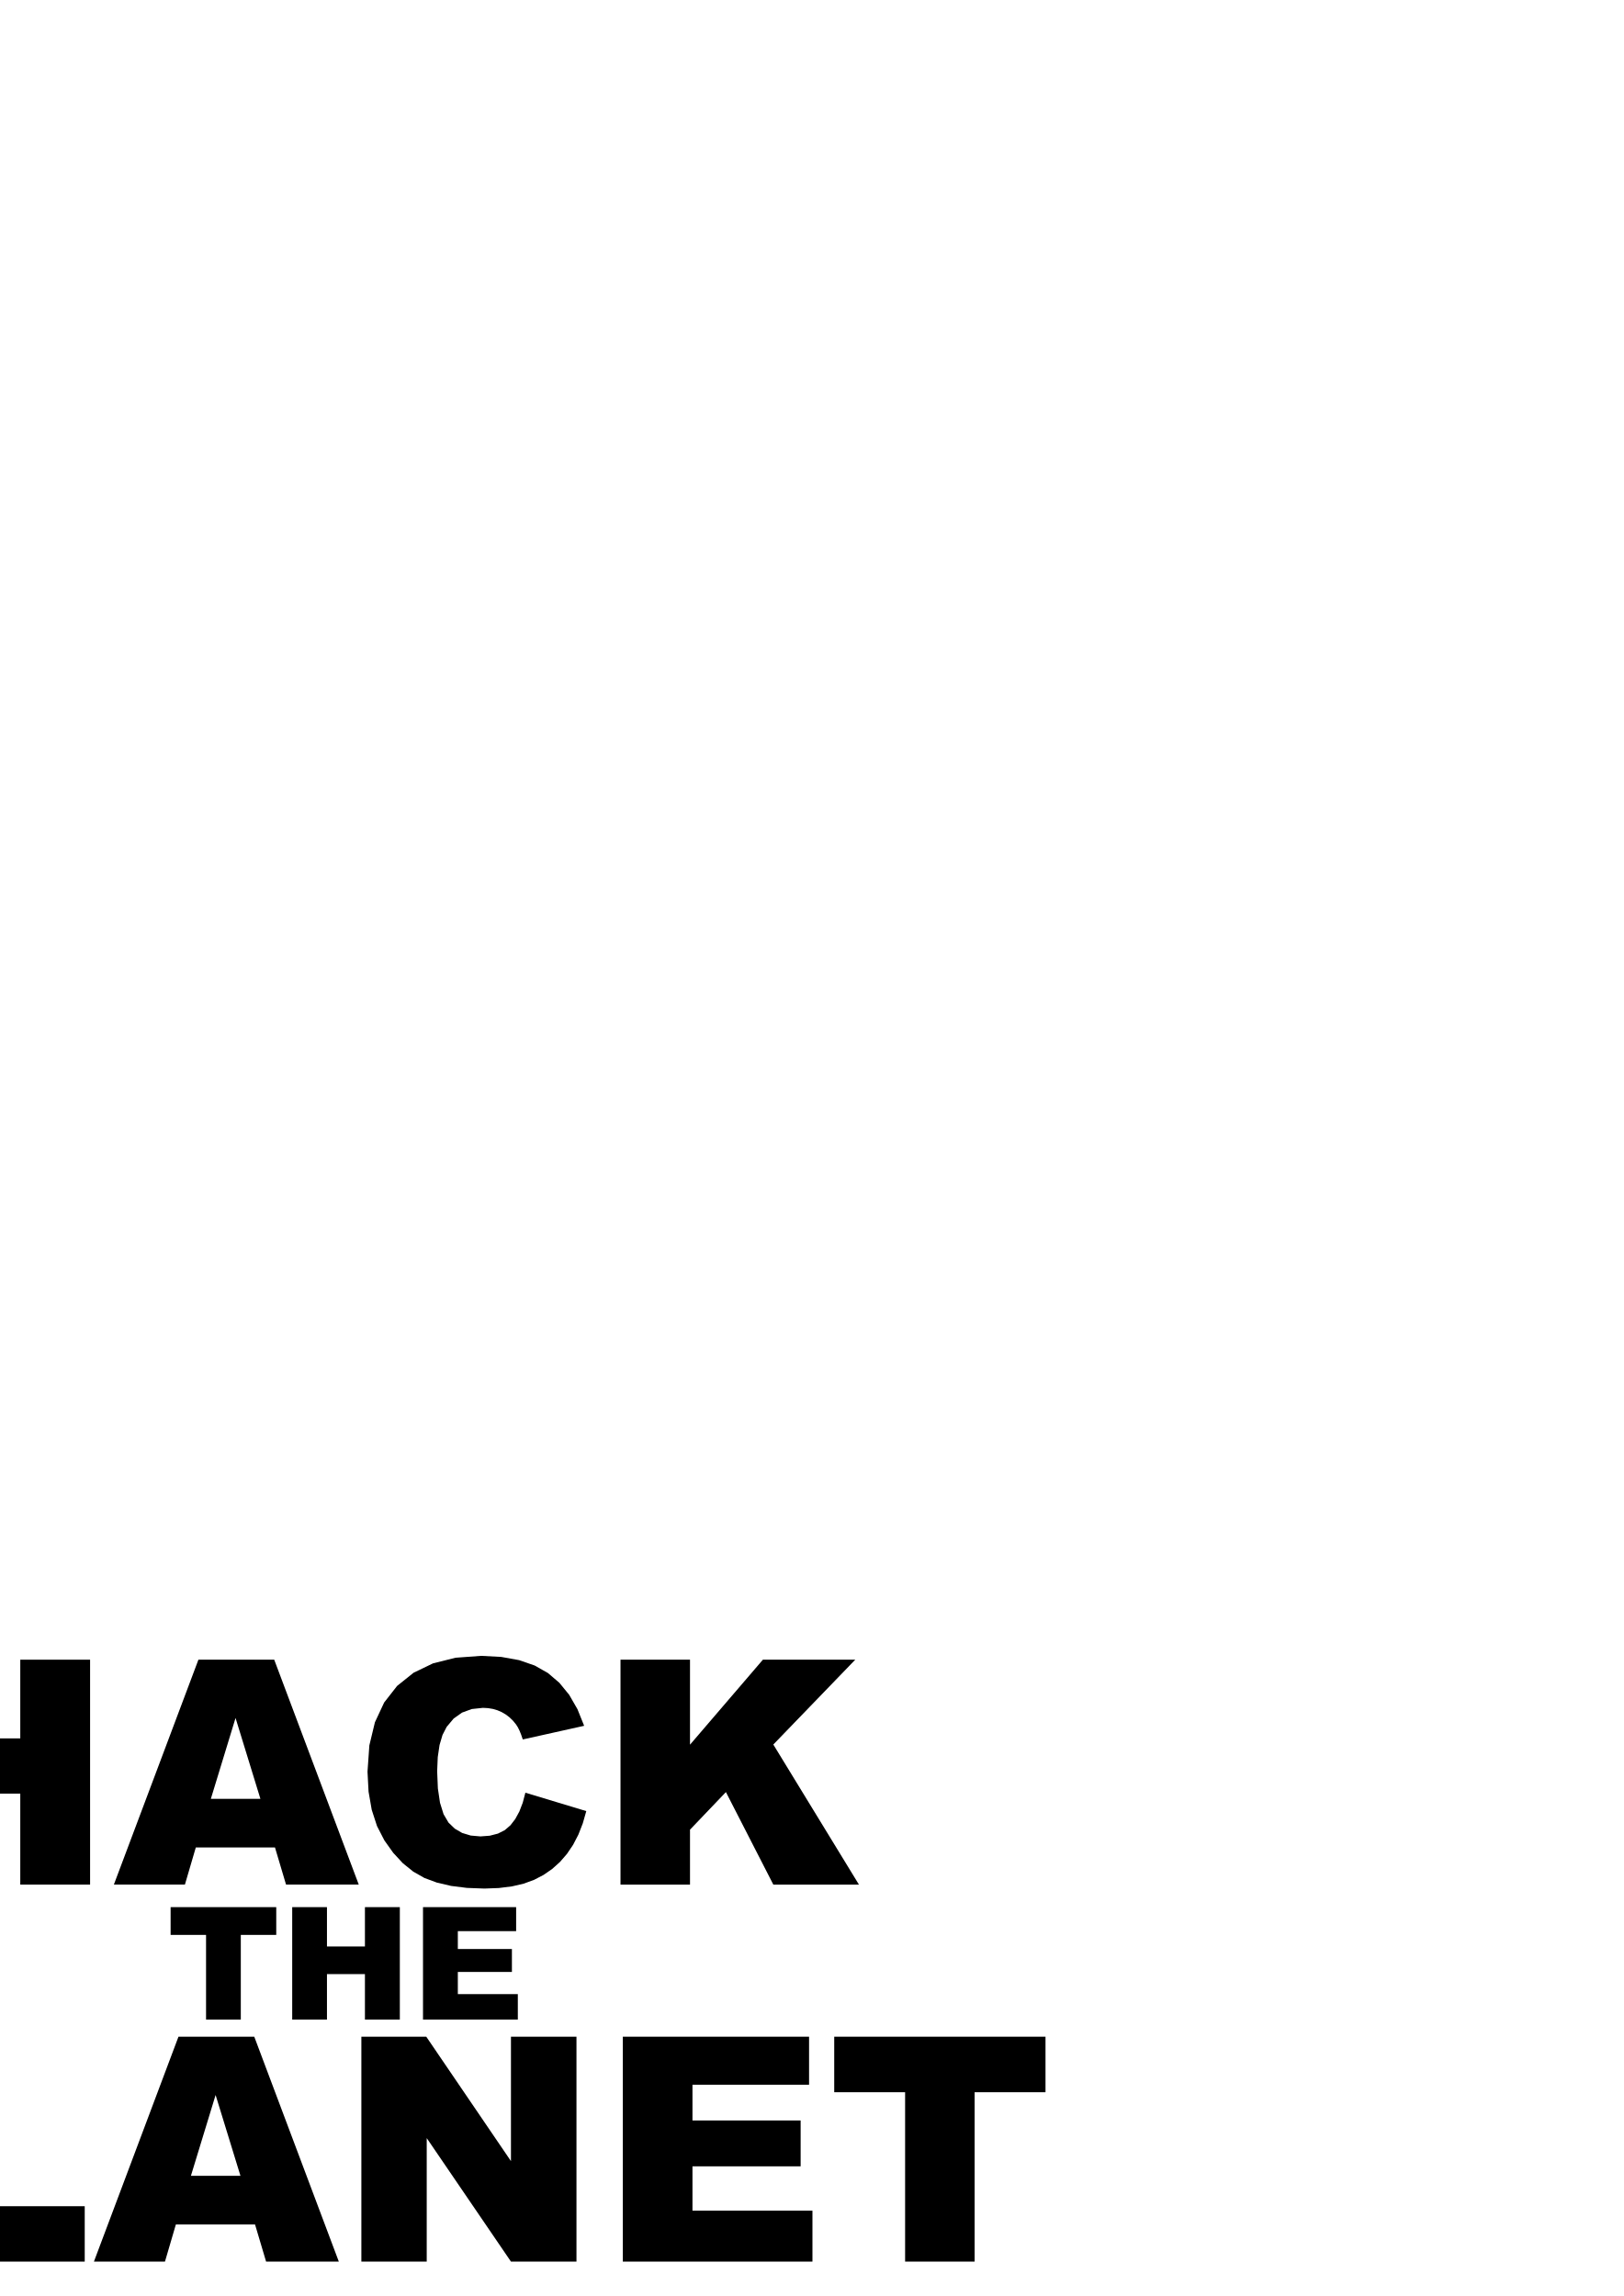
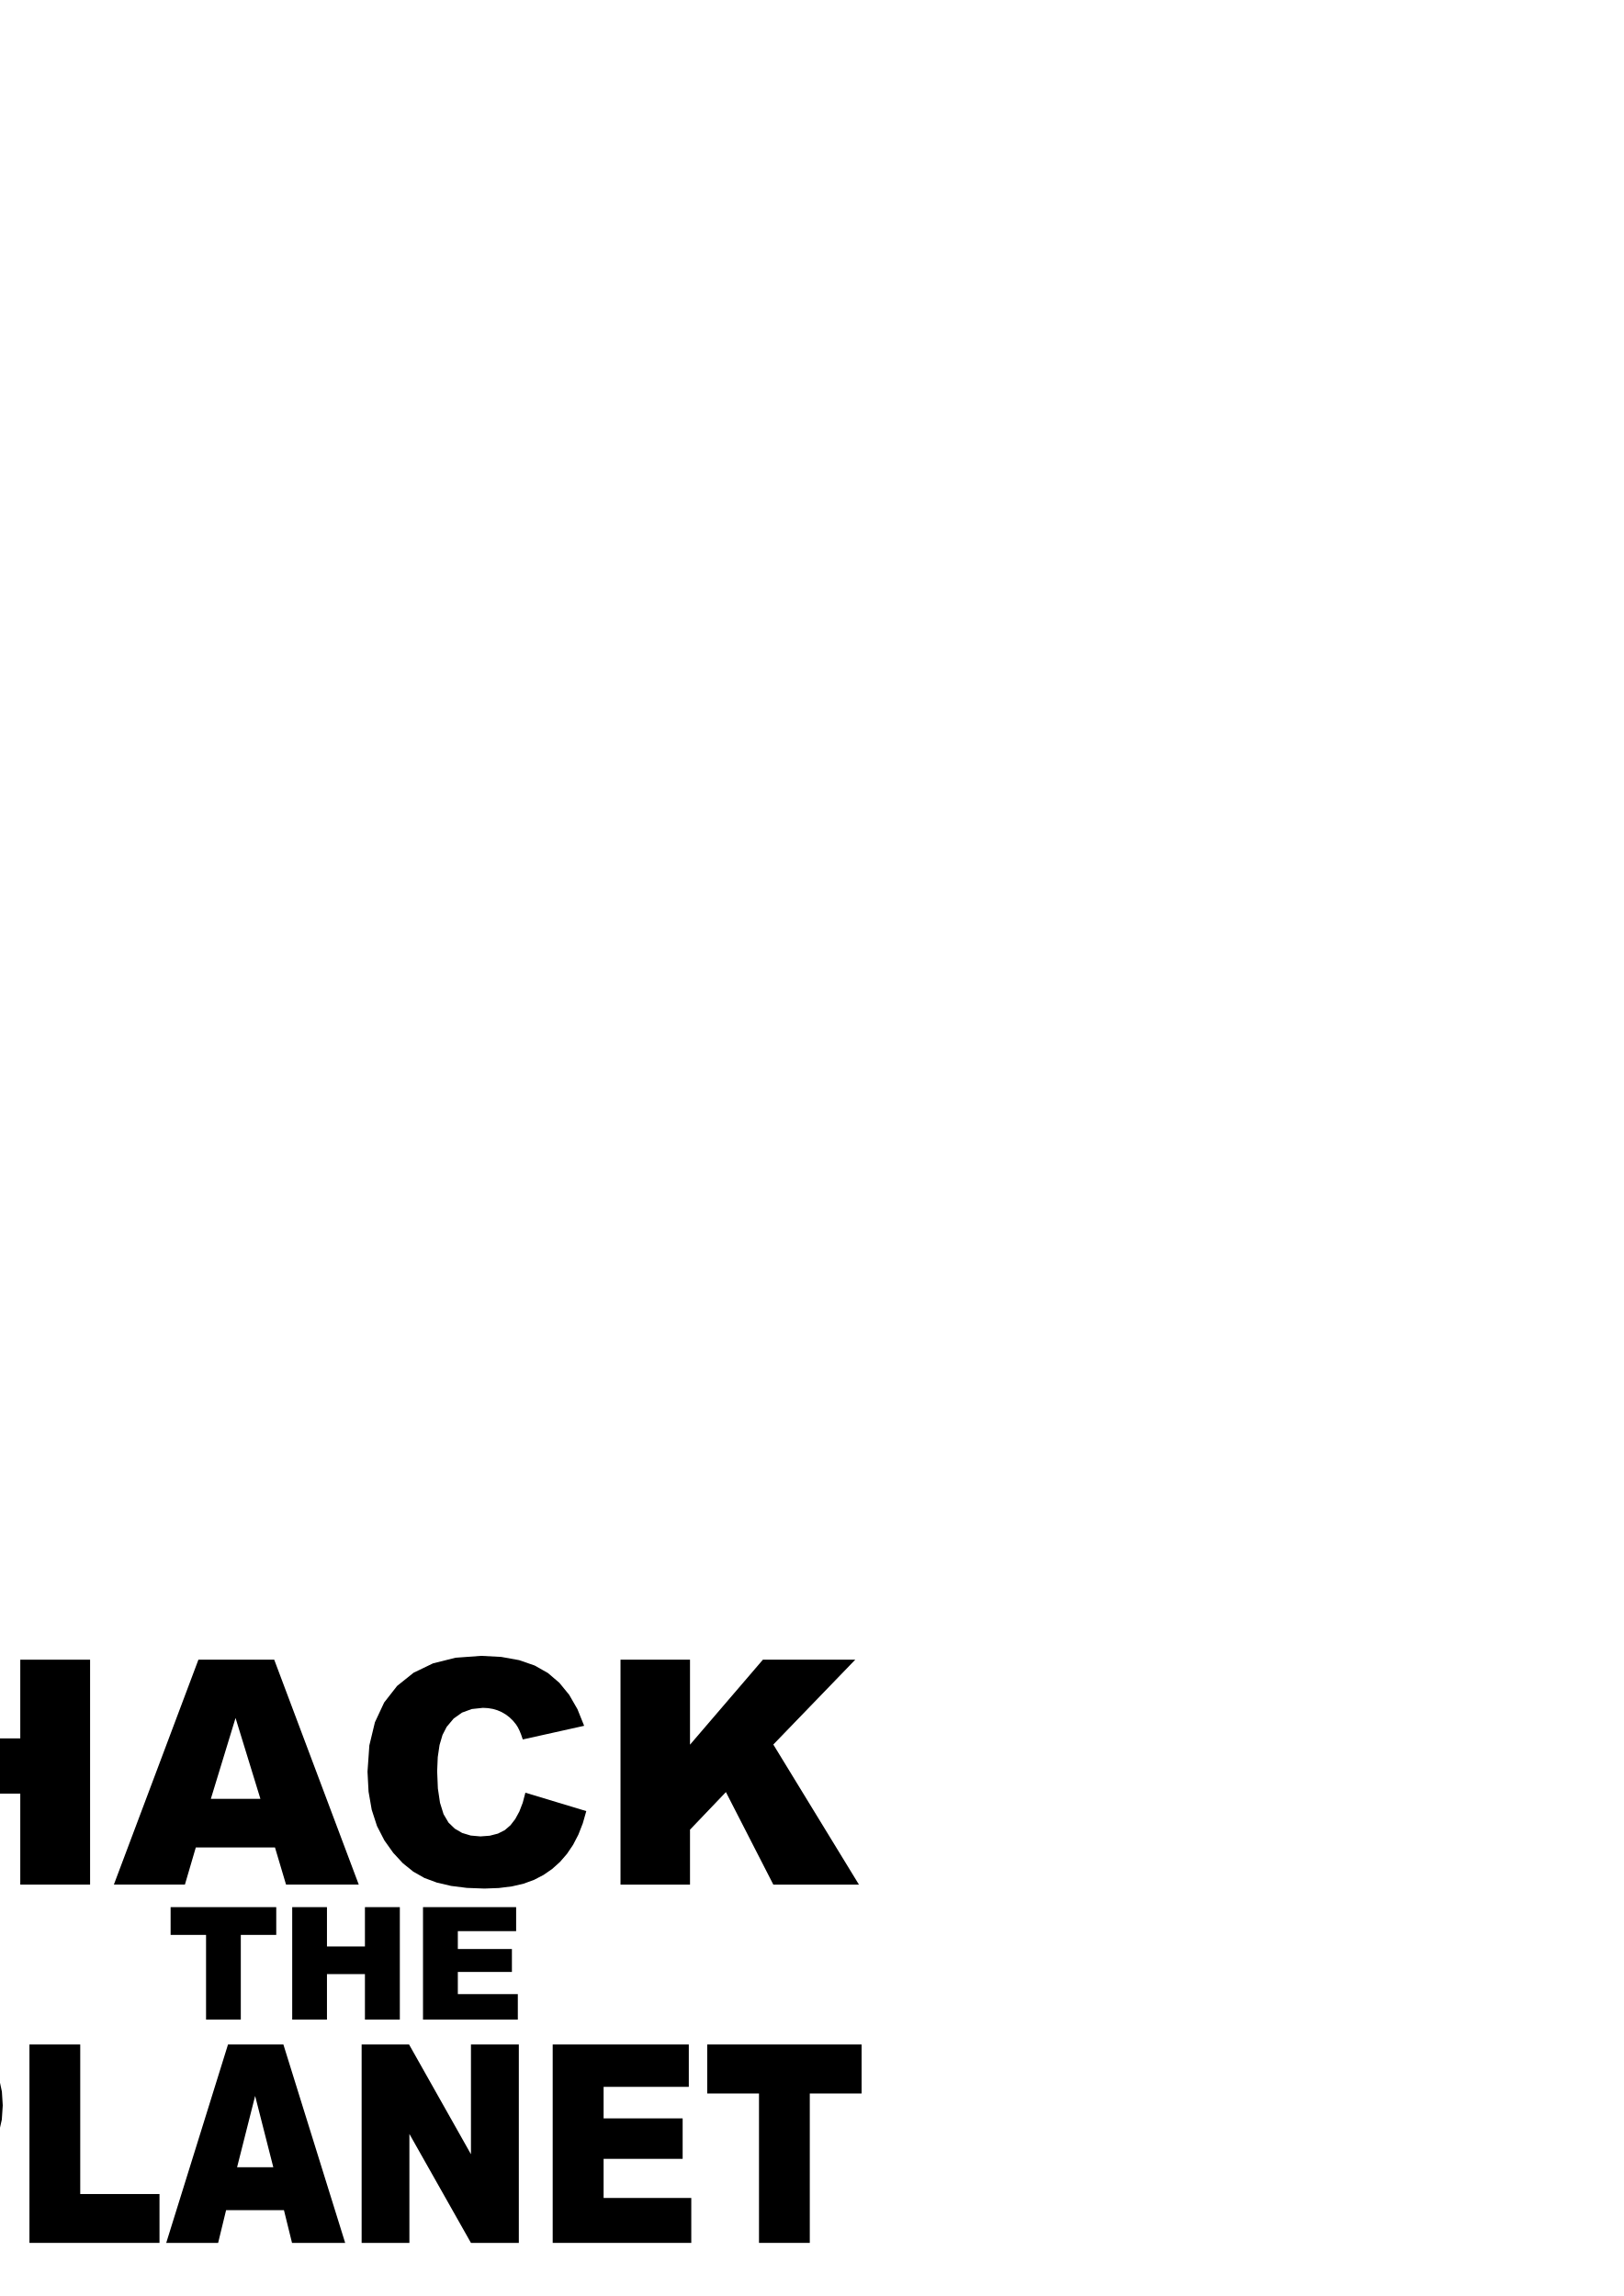
<svg xmlns="http://www.w3.org/2000/svg" width="744.094" height="1052.362" id="svg3004" version="1.1">
  <defs id="defs3006" />
  <g id="layer1">
    <g style="font-size:144px;font-style:normal;font-variant:normal;font-weight:normal;font-stretch:normal;text-align:center;line-height:120%;letter-spacing:0px;word-spacing:0px;writing-mode:lr-tb;text-anchor:middle;fill:#000000;fill-opacity:1;stroke:none;font-family:Arial Black;-inkscape-font-specification:'Arial Black,'" id="text3012">
      <path d="m -57.362,760.713 7.963,0 7.963,0 7.963,0 7.963,0 0,9.018 0,9.018 0,9.018 0,9.018 8.701,0 8.701,0 8.701,0 8.701,0 0,-9.018 0,-9.018 0,-9.018 0,-9.018 7.998,0 7.998,0 7.998,0 7.998,0 0,25.77 0,25.77 0,25.77 0,25.77 -7.998,0 -7.998,0 -7.998,0 -7.998,0 0,-10.424 0,-10.424 0,-10.424 0,-10.424 -8.701,0 -8.701,0 -8.701,0 -8.701,0 0,10.424 0,10.424 0,10.424 0,10.424 -7.963,0 -7.963,0 -7.963,0 -7.963,0 0,-25.77 0,-25.77 0,-25.77 0,-25.77" id="path3824" />
      <path d="m 126.013,846.775 -9.07,0 -9.07,0 -9.07,0 -9.07,0 -1.248,4.254 -1.248,4.254 -1.248,4.254 -1.248,4.254 -8.139,0 -8.139,0 -8.139,0 -8.139,0 9.686,-25.77 9.686,-25.77 9.686,-25.77 9.686,-25.77 8.684,0 8.684,0 8.684,0 8.684,0 9.686,25.77 9.686,25.77 9.686,25.77 9.686,25.77 -8.332,0 -8.332,0 -8.332,0 -8.332,0 -1.266,-4.254 -1.266,-4.254 -1.266,-4.254 -1.266,-4.254 m -6.68,-22.289 -2.848,-9.264 -2.848,-9.264 -2.848,-9.264 -2.848,-9.264 -2.83,9.264 -2.83,9.264 -2.83,9.264 -2.83,9.264 5.678,0 5.678,0 5.678,0 5.678,0" id="path3826" />
      <path d="m 240.763,821.674 6.979,2.109 6.979,2.109 6.979,2.109 6.979,2.109 -1.608,5.629 -2.013,5.146 -2.417,4.663 -2.821,4.179 -3.208,3.696 -3.577,3.212 -3.946,2.729 -4.315,2.246 -4.772,1.753 -5.388,1.252 -6.003,0.751 -6.618,0.25 -8.02,-0.303 -7.255,-0.91 -6.491,-1.516 -5.726,-2.123 -5.128,-2.922 -4.768,-3.845 -4.408,-4.768 -4.047,-5.691 -3.384,-6.583 -2.417,-7.444 -1.45,-8.306 -0.483,-9.167 0.848,-12.054 2.544,-10.569 4.241,-9.084 5.937,-7.598 7.523,-6.029 8.93,-4.307 10.336,-2.584 11.742,-0.861 9.215,0.492 8.169,1.477 7.124,2.461 6.078,3.445 5.229,4.465 4.509,5.52 3.788,6.574 3.067,7.629 -7.031,1.564 -7.031,1.564 -7.031,1.564 -7.031,1.564 -0.747,-2.197 -0.765,-1.881 -0.782,-1.564 -0.8,-1.248 -1.411,-1.723 -1.56,-1.512 -1.709,-1.301 -1.859,-1.09 -1.991,-0.861 -2.105,-0.615 -2.219,-0.369 -2.333,-0.123 -5.098,0.545 -4.465,1.635 -3.832,2.725 -3.199,3.814 -1.907,3.696 -1.362,4.619 -0.817,5.541 -0.272,6.464 0.325,7.906 0.976,6.561 1.626,5.216 2.276,3.872 2.865,2.769 3.393,1.978 3.92,1.187 4.447,0.396 4.289,-0.321 3.727,-0.962 3.164,-1.604 2.602,-2.246 2.193,-2.856 1.868,-3.437 1.542,-4.017 1.217,-4.597" id="path3828" />
      <path d="m 284.357,760.713 7.963,0 7.963,0 7.963,0 7.963,0 0,9.738 0,9.738 0,9.738 0,9.738 8.35,-9.738 8.35,-9.738 8.35,-9.738 8.35,-9.738 10.582,0 10.582,0 10.582,0 10.582,0 -9.387,9.721 -9.387,9.721 -9.387,9.721 -9.387,9.721 9.809,16.049 9.809,16.049 9.809,16.049 9.809,16.049 -9.809,0 -9.809,0 -9.809,0 -9.809,0 -5.432,-10.6 -5.432,-10.6 -5.432,-10.6 -5.432,-10.6 -4.113,4.307 -4.113,4.307 -4.113,4.307 -4.113,4.307 0,6.293 0,6.293 0,6.293 0,6.293 -7.963,0 -7.963,0 -7.963,0 -7.963,0 0,-25.77 0,-25.77 0,-25.77 0,-25.77" id="path3830" />
-       <path d="m -146.94,933.513 13.236,0 13.236,0 13.236,0 13.236,0 8.103,0.514 7.014,1.543 5.924,2.571 4.834,3.599 3.784,4.548 2.703,5.418 1.622,6.289 0.541,7.159 -0.589,7.378 -1.767,6.526 -2.944,5.673 -4.122,4.821 -5.295,3.845 -6.535,2.747 -7.774,1.648 -9.013,0.549 -4.359,0 -4.359,0 -4.359,0 -4.359,0 0,9.563 0,9.562 0,9.562 0,9.562 -7.998,0 -7.998,0 -7.998,0 -7.998,0 0,-25.77 0,-25.77 0,-25.77 0,-25.77 m 31.992,43.945 1.951,0 1.951,0 1.951,0 1.951,0 4.263,-0.198 3.577,-0.593 2.892,-0.989 2.206,-1.384 1.63,-1.727 1.165,-1.947 0.699,-2.167 0.233,-2.386 -0.202,-2.333 -0.606,-2.149 -1.011,-1.964 -1.415,-1.78 -1.973,-1.477 -2.685,-1.055 -3.397,-0.633 -4.109,-0.211 -2.268,0 -2.268,0 -2.268,0 -2.268,0 0,5.748 0,5.748 0,5.748 0,5.748" id="path3832" />
-       <path d="m -42.737,933.513 7.963,0 7.963,0 7.963,0 7.963,0 0,19.424 0,19.424 0,19.424 0,19.424 12.428,0 12.428,0 12.428,0 12.428,0 0,6.346 0,6.346 0,6.346 0,6.346 -20.391,0 -20.391,0 -20.391,0 -20.391,0 0,-25.77 0,-25.77 0,-25.77 0,-25.77" id="path3834" />
-       <path d="m 116.873,1019.575 -9.07,0 -9.07,0 -9.07,0 -9.07,0 -1.248,4.254 -1.248,4.254 -1.248,4.254 -1.248,4.254 -8.139,0 -8.139,0 -8.139,0 -8.139,0 9.686,-25.77 9.686,-25.77 9.686,-25.77 9.686,-25.77 8.684,0 8.684,0 8.684,0 8.684,0 9.686,25.77 9.686,25.77 9.686,25.77 9.686,25.77 -8.332,0 -8.332,0 -8.332,0 -8.332,0 -1.266,-4.254 -1.266,-4.254 -1.266,-4.254 -1.266,-4.254 m -6.68,-22.289 -2.848,-9.264 -2.848,-9.264 -2.848,-9.264 -2.848,-9.264 -2.83,9.264 -2.83,9.264 -2.83,9.264 -2.83,9.264 5.678,0 5.678,0 5.678,0 5.678,0" id="path3836" />
-       <path d="m 165.599,933.513 7.436,0 7.436,0 7.436,0 7.436,0 9.703,14.256 9.703,14.256 9.703,14.256 9.703,14.256 0,-14.256 0,-14.256 0,-14.256 0,-14.256 7.506,0 7.506,0 7.506,0 7.506,0 0,25.77 0,25.77 0,25.77 0,25.77 -7.506,0 -7.506,0 -7.506,0 -7.506,0 -9.65,-14.15 -9.65,-14.15 -9.65,-14.15 -9.65,-14.15 0,14.15 0,14.15 0,14.15 0,14.15 -7.488,0 -7.488,0 -7.488,0 -7.488,0 0,-25.77 0,-25.77 0,-25.77 0,-25.77" id="path3838" />
-       <path d="m 285.412,933.513 21.34,0 21.34,0 21.34,0 21.34,0 0,5.502 0,5.502 0,5.502 0,5.502 -13.359,0 -13.359,0 -13.359,0 -13.359,0 0,4.096 0,4.096 0,4.096 0,4.096 12.393,0 12.393,0 12.393,0 12.393,0 0,5.256 0,5.256 0,5.256 0,5.256 -12.393,0 -12.393,0 -12.393,0 -12.393,0 0,5.08 0,5.08 0,5.08 0,5.08 13.746,0 13.746,0 13.746,0 13.746,0 0,5.836 0,5.836 0,5.836 0,5.836 -21.727,0 -21.727,0 -21.727,0 -21.727,0 0,-25.77 0,-25.77 0,-25.77 0,-25.77" id="path3840" />
-       <path d="m 382.302,933.513 24.205,0 24.205,0 24.205,0 24.205,0 0,6.363 0,6.363 0,6.363 0,6.363 -8.121,0 -8.121,0 -8.121,0 -8.121,0 0,19.406 0,19.406 0,19.406 0,19.406 -7.963,0 -7.963,0 -7.963,0 -7.963,0 0,-19.406 0,-19.406 0,-19.406 0,-19.406 -8.121,0 -8.121,0 -8.121,0 -8.121,0 0,-6.363 0,-6.363 0,-6.363 0,-6.363" id="path3842" />
+       <path d="m -62.654,937.084 9.672,0 9.672,0 9.672,0 9.672,0 5.922,0.454 5.125,1.361 4.329,2.268 3.532,3.175 2.765,4.013 1.975,4.78 1.185,5.548 0.395,6.315 -0.43,6.509 -1.291,5.757 -2.152,5.005 -3.012,4.253 -3.87,3.392 -4.775,2.423 -5.681,1.454 -6.586,0.485 -3.186,0 -3.186,0 -3.186,0 -3.186,0 0,8.436 0,8.436 0,8.436 0,8.436 -5.845,0 -5.845,0 -5.845,0 -5.845,0 0,-22.734 0,-22.734 0,-22.734 0,-22.734 m 23.378,38.768 1.426,0 1.426,0 1.426,0 1.426,0 3.115,-0.174 2.614,-0.523 2.113,-0.872 1.612,-1.221 1.191,-1.524 0.851,-1.717 0.511,-1.911 0.17,-2.105 -0.148,-2.059 -0.443,-1.896 -0.739,-1.733 -1.034,-1.57 -1.442,-1.303 -1.962,-0.93 -2.482,-0.558 -3.003,-0.186 -1.657,0 -1.657,0 -1.657,0 -1.657,0 0,5.071 0,5.071 0,5.071 0,5.071" id="path3832" />
+       <path d="m 13.492,937.084 5.819,0 5.819,0 5.819,0 5.819,0 0,17.136 0,17.136 0,17.136 0,17.136 9.081,0 9.081,0 9.081,0 9.081,0 0,5.598 0,5.598 0,5.598 0,5.598 -14.9,0 -14.9,0 -14.9,0 -14.9,0 0,-22.734 0,-22.734 0,-22.734 0,-22.734" id="path3834" />
+       <path d="m 130.125,1013.008 -6.628,0 -6.628,0 -6.628,0 -6.628,0 -0.912,3.753 -0.912,3.753 -0.912,3.753 -0.912,3.753 -5.947,0 -5.947,0 -5.947,0 -5.947,0 7.078,-22.734 7.078,-22.734 7.078,-22.734 7.078,-22.734 6.345,0 6.345,0 6.345,0 6.345,0 7.078,22.734 7.078,22.734 7.078,22.734 7.078,22.734 -6.089,0 -6.089,0 -6.089,0 -6.089,0 -0.925,-3.753 -0.925,-3.753 -0.925,-3.753 -0.925,-3.753 m -4.881,-19.663 -2.081,-8.172 -2.081,-8.172 -2.081,-8.172 -2.081,-8.172 -2.068,8.172 -2.068,8.172 -2.068,8.172 -2.068,8.172 4.149,0 4.149,0 4.149,0 4.149,0" id="path3836" />
+       <path d="m 165.732,937.084 5.433,0 5.433,0 5.433,0 5.433,0 7.09,12.576 7.09,12.576 7.09,12.576 7.09,12.576 0,-12.576 0,-12.576 0,-12.576 0,-12.576 5.485,0 5.485,0 5.485,0 5.485,0 0,22.734 0,22.734 0,22.734 0,22.734 -5.485,0 -5.485,0 -5.485,0 -5.485,0 -7.052,-12.483 -7.052,-12.483 -7.052,-12.483 -7.052,-12.483 0,12.483 0,12.483 0,12.483 0,12.483 -5.472,0 -5.472,0 -5.472,0 -5.472,0 0,-22.734 0,-22.734 0,-22.734 0,-22.734" id="path3838" />
+       <path d="m 253.284,937.084 15.594,0 15.594,0 15.594,0 15.594,0 0,4.854 0,4.854 0,4.854 0,4.854 -9.762,0 -9.762,0 -9.762,0 -9.762,0 0,3.613 0,3.613 0,3.613 0,3.613 9.056,0 9.056,0 9.056,0 9.056,0 0,4.637 0,4.637 0,4.637 0,4.637 -9.056,0 -9.056,0 -9.056,0 -9.056,0 0,4.482 0,4.482 0,4.482 0,4.482 10.045,0 10.045,0 10.045,0 10.045,0 0,5.149 0,5.149 0,5.149 0,5.148 -15.877,0 -15.877,0 -15.877,0 -15.877,0 0,-22.734 0,-22.734 0,-22.734 0,-22.734" id="path3840" />
+       <path d="m 324.086,937.084 17.688,0 17.688,0 17.688,0 17.688,0 0,5.614 0,5.614 0,5.614 0,5.614 -5.934,0 -5.934,0 -5.934,0 -5.934,0 0,17.12 0,17.12 0,17.12 0,17.12 -5.819,0 -5.819,0 -5.819,0 -5.819,0 0,-17.12 0,-17.12 0,-17.12 0,-17.12 -5.934,0 -5.934,0 -5.934,0 -5.934,0 0,-5.614 0,-5.614 0,-5.614 0,-5.614" id="path3842" />
    </g>
    <flowRoot xml:space="preserve" id="flowRoot3020" style="fill:black;stroke:none;stroke-opacity:1;stroke-width:1px;stroke-linejoin:miter;stroke-linecap:butt;fill-opacity:1;font-family:Sans;font-style:normal;font-weight:normal;font-size:40px;line-height:125%;letter-spacing:0px;word-spacing:0px">
      <flowRegion id="flowRegion3022">
        <rect id="rect3024" width="25.714" height="260" x="171.429" y="175.219" />
      </flowRegion>
      <flowPara id="flowPara3026" />
    </flowRoot>
    <g style="font-size:72px;font-style:normal;font-variant:normal;font-weight:normal;font-stretch:normal;text-align:start;line-height:125%;letter-spacing:0px;word-spacing:0px;writing-mode:lr-tb;text-anchor:start;fill:#000000;fill-opacity:1;stroke:none;font-family:Arial Black;-inkscape-font-specification:'Arial Black,'" id="text3028">
      <path d="m 78.186,874.128 48.41,0 0,12.727 -16.242,0 0,38.812 -15.926,0 0,-38.812 -16.242,0 0,-12.727" id="path3845" />
      <path d="m 133.909,874.128 15.926,0 0,18.035 17.402,0 0,-18.035 15.996,0 0,51.539 -15.996,0 0,-20.848 -17.402,0 0,20.848 -15.926,0 0,-51.539" id="path3847" />
      <path d="m 193.85,874.128 42.68,0 0,11.004 -26.719,0 0,8.191 24.785,0 0,10.512 -24.785,0 0,10.16 27.492,0 0,11.672 -43.453,0 0,-51.539" id="path3849" />
    </g>
    <text xml:space="preserve" style="font-size:40px;font-style:normal;font-weight:normal;line-height:125%;letter-spacing:0px;word-spacing:0px;fill:#000000;fill-opacity:1;stroke:none;font-family:Sans" x="137.143" y="912.362" id="text3032">
      <tspan id="tspan3034" x="137.143" y="912.362"> </tspan>
    </text>
  </g>
</svg>
